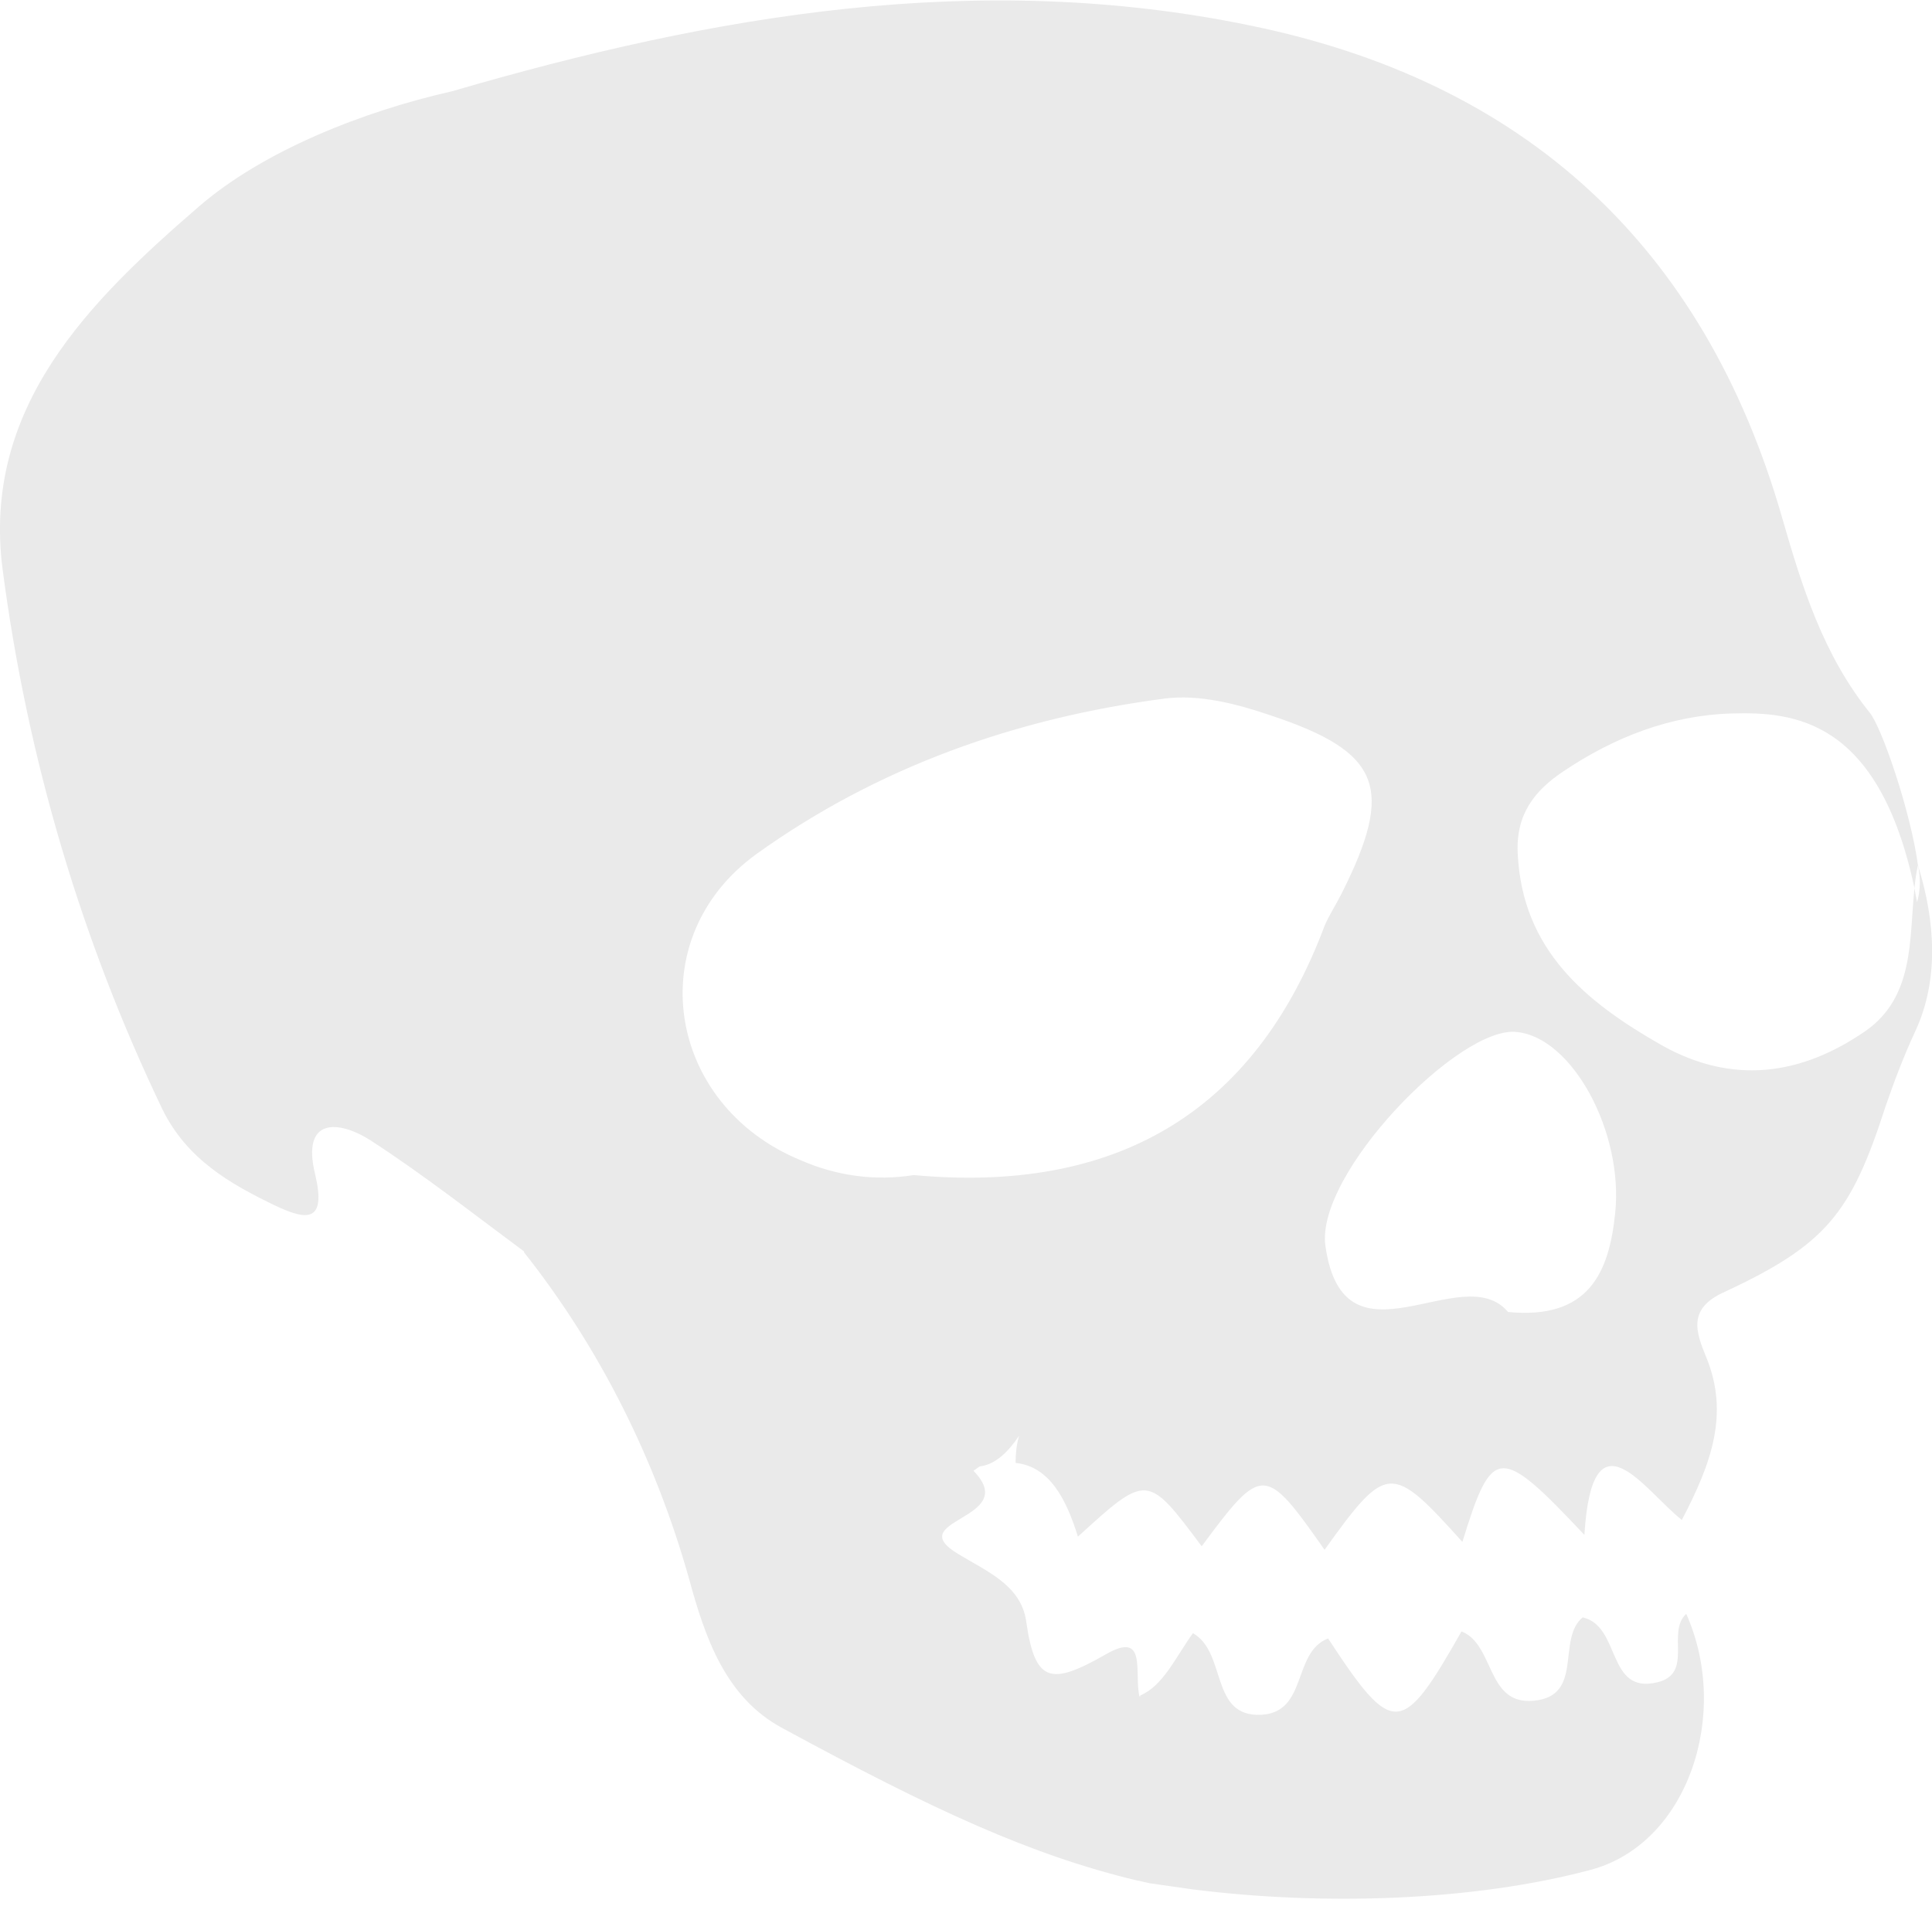
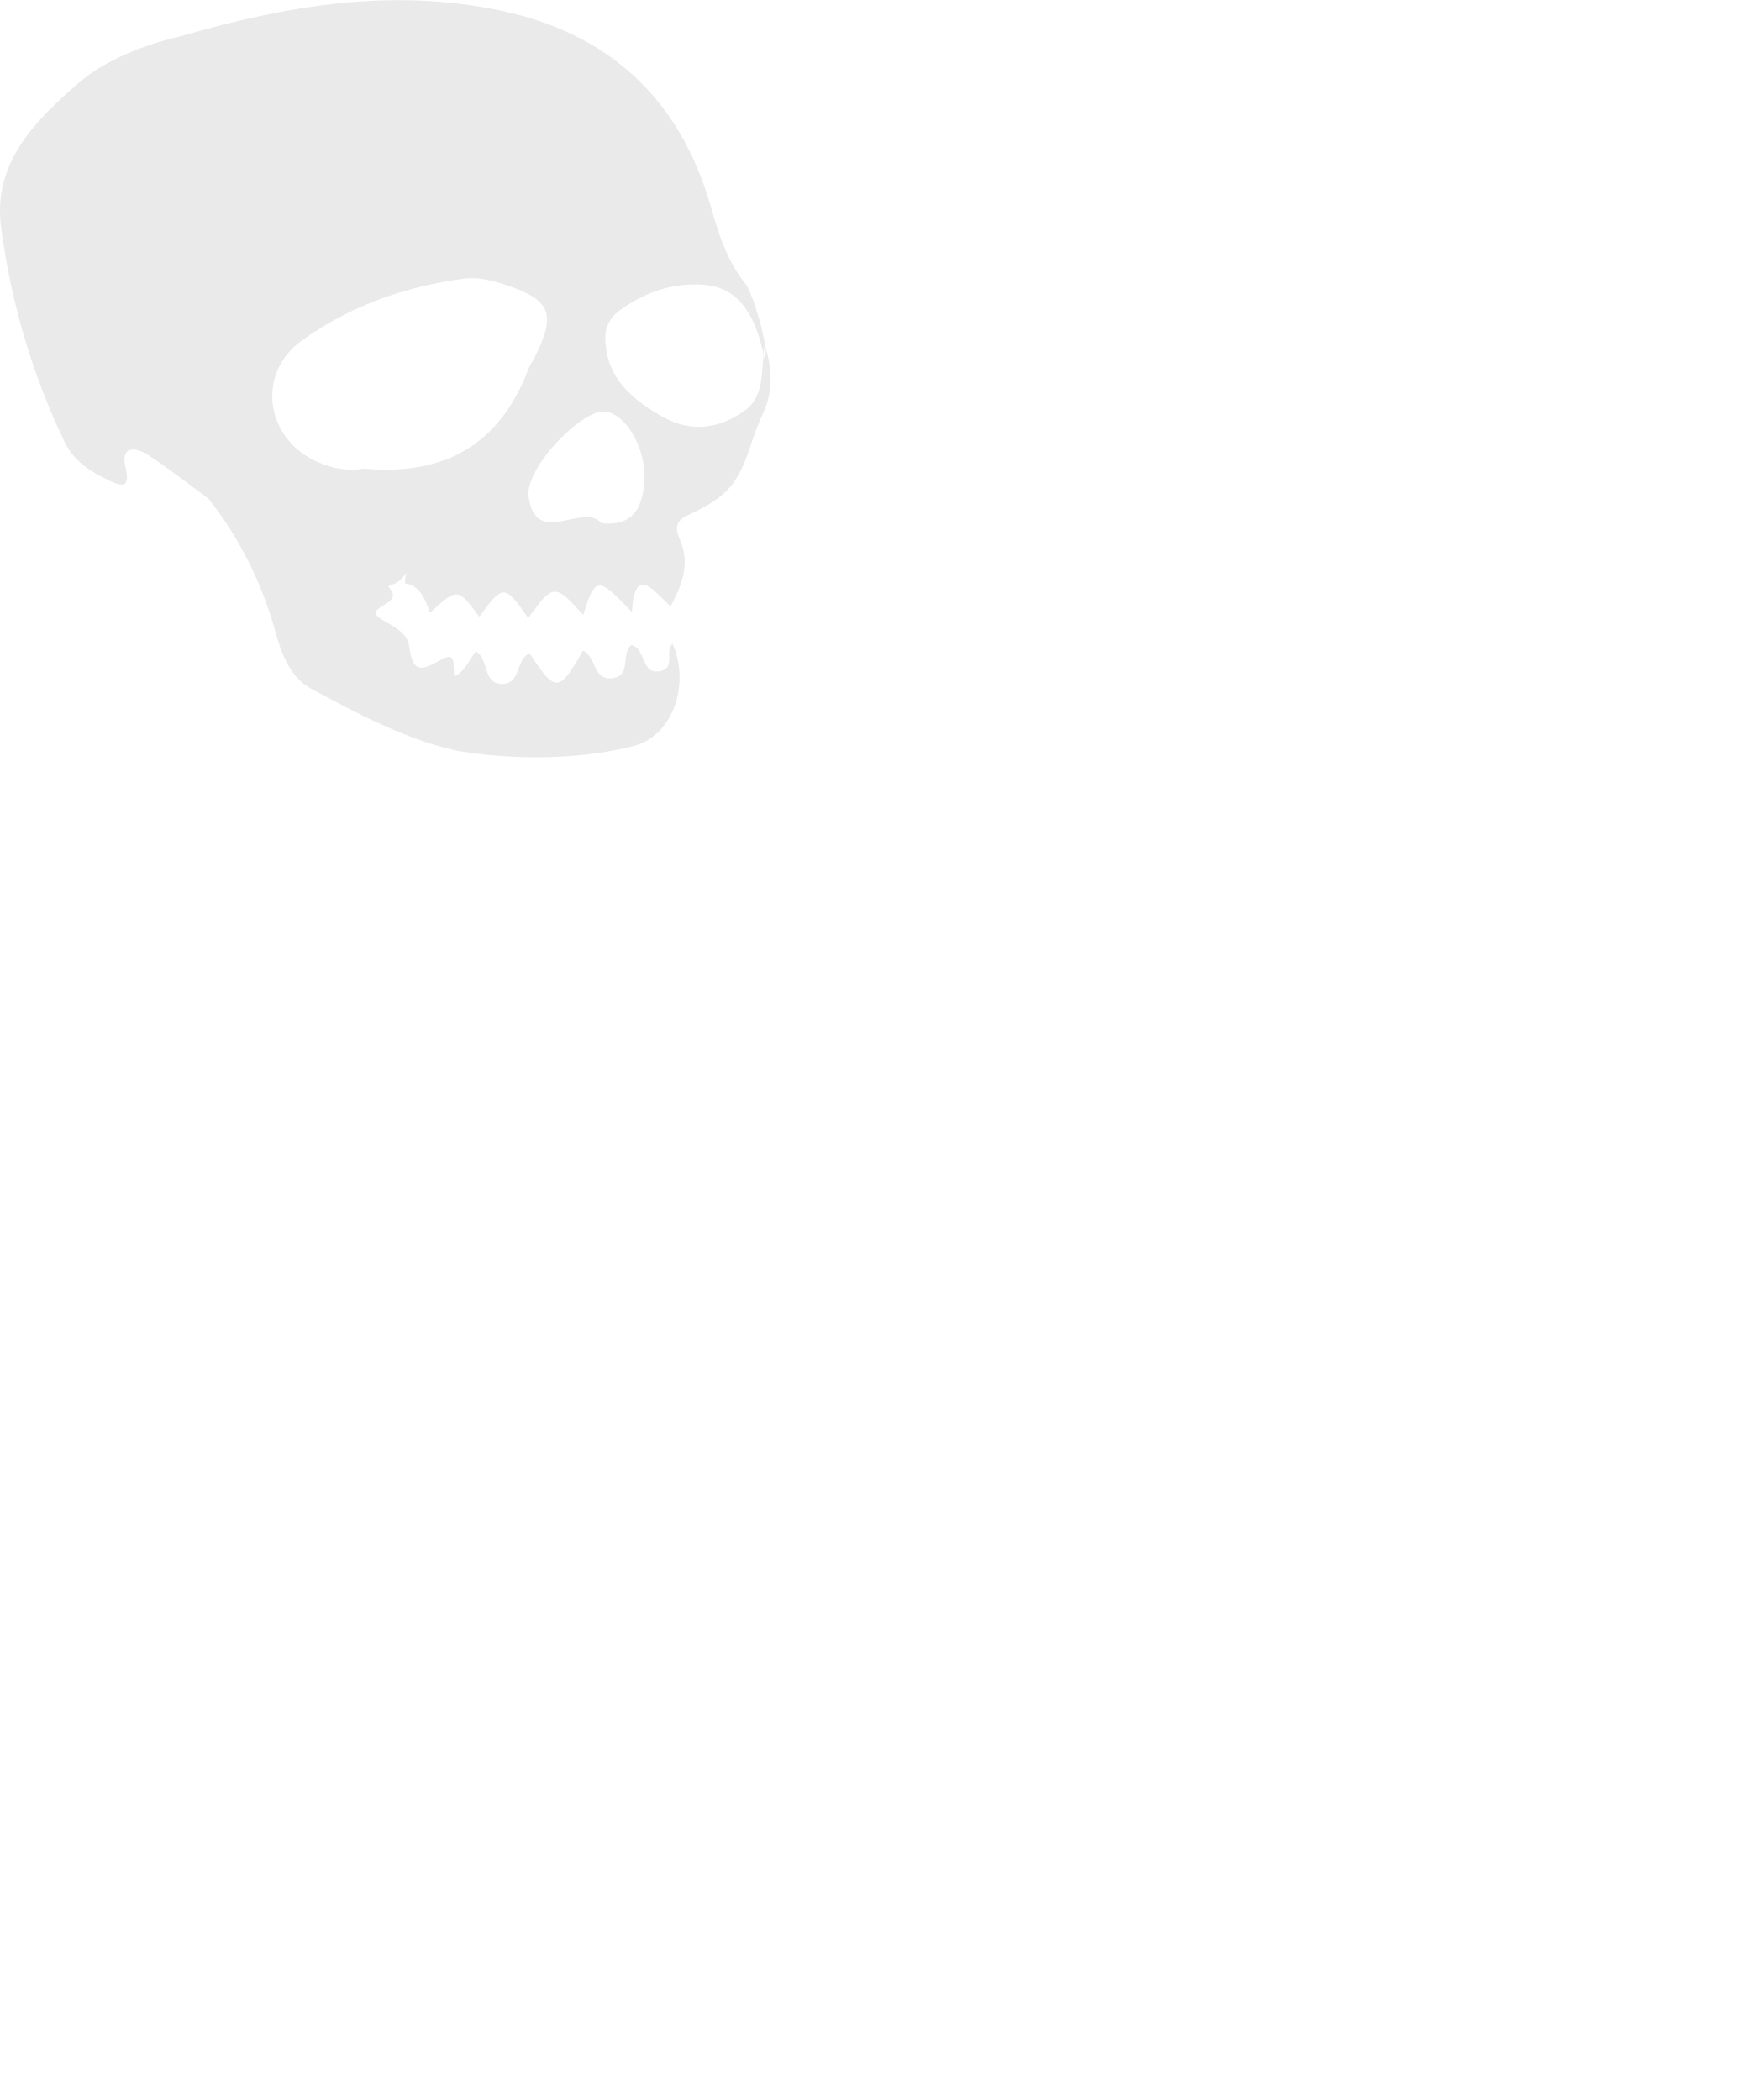
- <svg xmlns="http://www.w3.org/2000/svg" viewBox="0 0 220.1 217.9">
+ <svg xmlns="http://www.w3.org/2000/svg" viewBox="0 0 500 600">
  <path d="M218.5 98.6c.3 1.4.3 2.8-.1 4.2-.1-.5-.2-1-.3-1.6-.6 5.9 0 12.4-5.6 16.3-7.4 5.1-15.2 6.1-23.2 1.6-8.6-4.9-15.9-10.8-16.4-21.9-.2-4.4 1.9-7.1 5.2-9.3 5.8-3.9 12.2-6.4 19.2-6.6 7-.2 16.7.6 20.8 19.9.1-.9.2-1.8.4-2.6-.8-6-4.1-15.7-5.5-17.4-5.3-6.6-7.7-14.3-10-22.3-8.9-30.9-29.3-49.6-60.6-56-31-6.4-61.1-1.2-90.9 7.5-10.2 2.3-21.5 6.8-28.8 13.1C10.2 34.3-2.1 46.4.3 64.9c2.8 21.4 8.9 42.1 18.2 61.5 2.8 5.7 7.7 8.5 12.9 11 3.6 1.7 5.8 1.9 4.5-3.6-1.6-6.5 2.7-6.2 6.4-3.8 6 3.9 11.6 8.3 17.4 12.6v.1c8.7 11 15 23.7 18.8 37.2 1.8 6.6 4.1 13.5 10.6 17 17.3 9.4 28.4 14.5 40.5 17.4h.1c.4.1.8.2 1.3.3l4.9.7c15.1 1.9 32 1.3 45.2-2.2 11.2-2.9 16.1-17.8 11-29.2-2.3 2.1.9 6.8-3.3 7.8-5.8 1.4-4.1-6.4-8.5-7.4-3 2.5.2 9-5.6 9.5-5.4.5-4.4-6.4-8.2-7.9-6.8 12-7.8 12.1-15.2.8-4.1 1.6-2.3 8.4-7.6 8.7-5.9.3-3.9-7.1-7.8-9.3-2 2.8-3.4 6-6 7.1v.1h-.1c-.6-2.8.9-7.5-3.8-4.8-6.3 3.6-8.1 3.3-9.1-3.8-.6-4.1-4.6-5.7-7.7-7.6-6.7-4 7.2-3.9 1.7-9.5l.7-.5c1.8-.2 3.3-1.7 4.5-3.5-.3 1-.4 2.1-.4 3.1 3.9.4 5.8 4.2 7.1 8.4 7.9-7.2 7.9-7.2 14.1 1.1 6.9-9.3 7.2-9.3 14 .4 7.1-9.9 7.6-9.9 15.7-.9 3.4-11 4.2-11.1 13.9-.8.9-14.5 6.8-5.1 11.1-1.7 3.4-6.5 5.4-12.1 2.8-18.5-1.2-2.9-2.2-5.6 2.1-7.5 11.6-5.4 14.4-9 18.3-21.1 1-2.9 2.1-5.8 3.4-8.6 2.7-5.8 2.3-12.5.3-18.9zm-114.4 35.3c-4.4.7-8.8.1-12.9-1.7-15.3-6.3-18.3-25.3-5-34.9 13.8-9.9 29.6-15.5 46.5-17.7 3.9-.5 8.2.6 12 1.9 12.7 4.2 14.2 8.3 8.1 20.4-.6 1.2-1.4 2.4-1.9 3.6-8.1 21.6-24.1 30.5-46.8 28.4zm79.9 4.4c-.7 6.7-3 12.1-12.2 11.2-5.2-6.2-18.7 7.2-20.8-7.5-1.2-8.2 15.3-25.2 21.8-24.4 6.3.6 12.2 11.4 11.2 20.7z" fill="#eaeaea" />
</svg>
